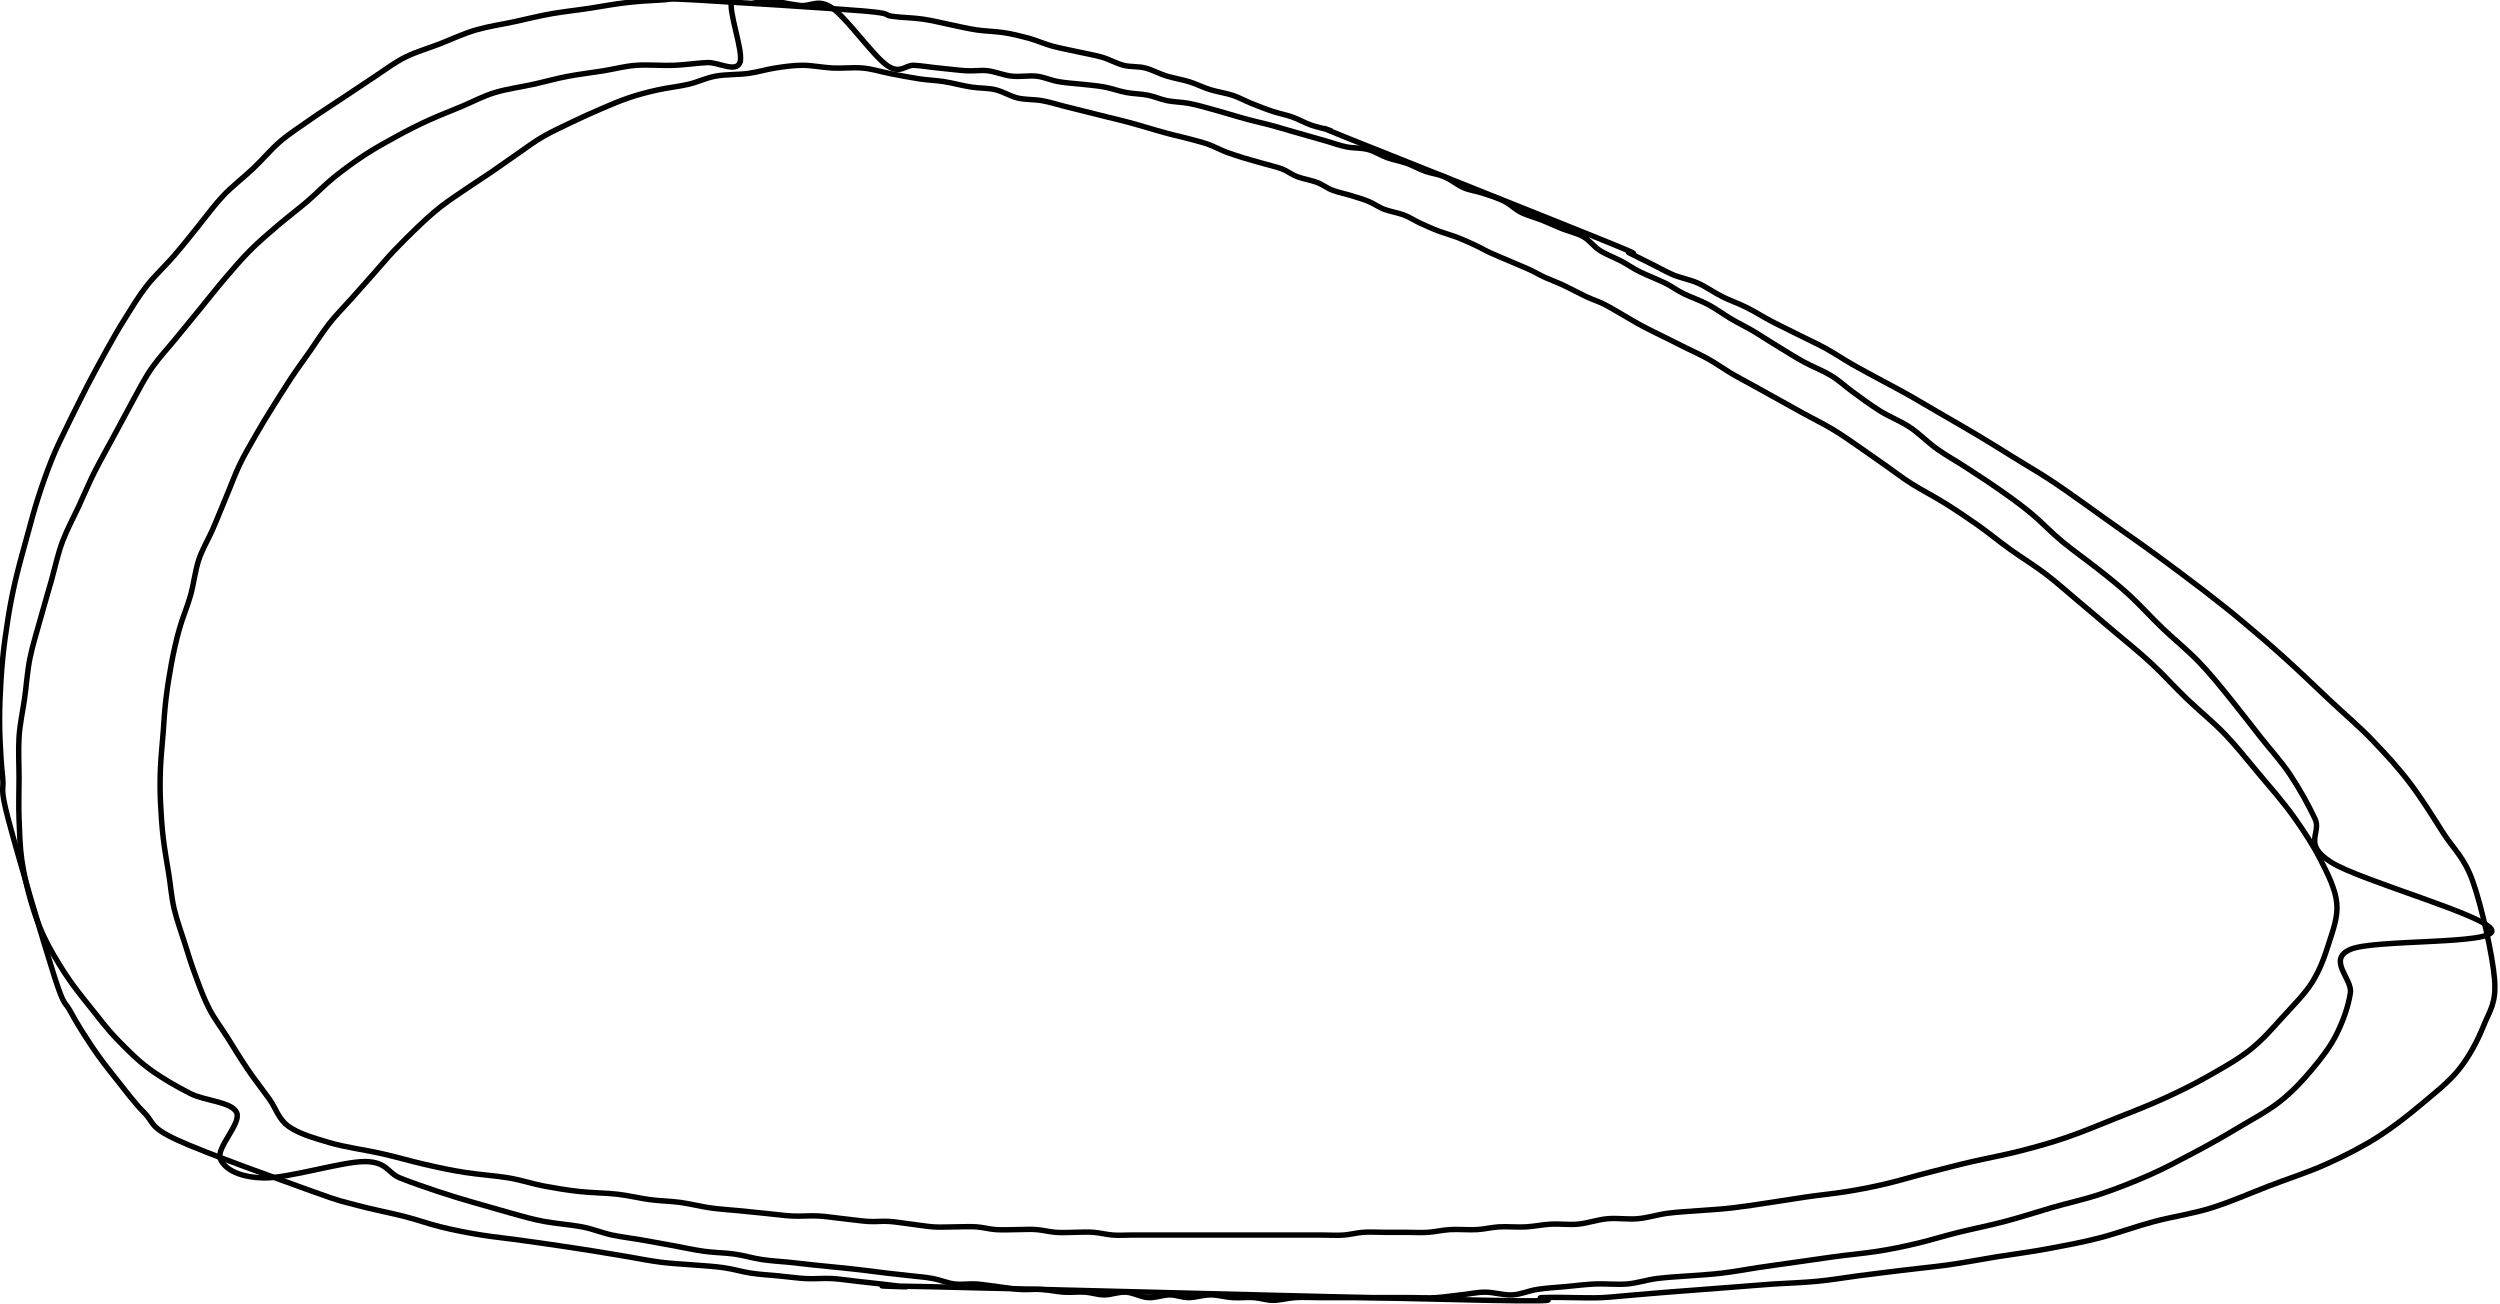
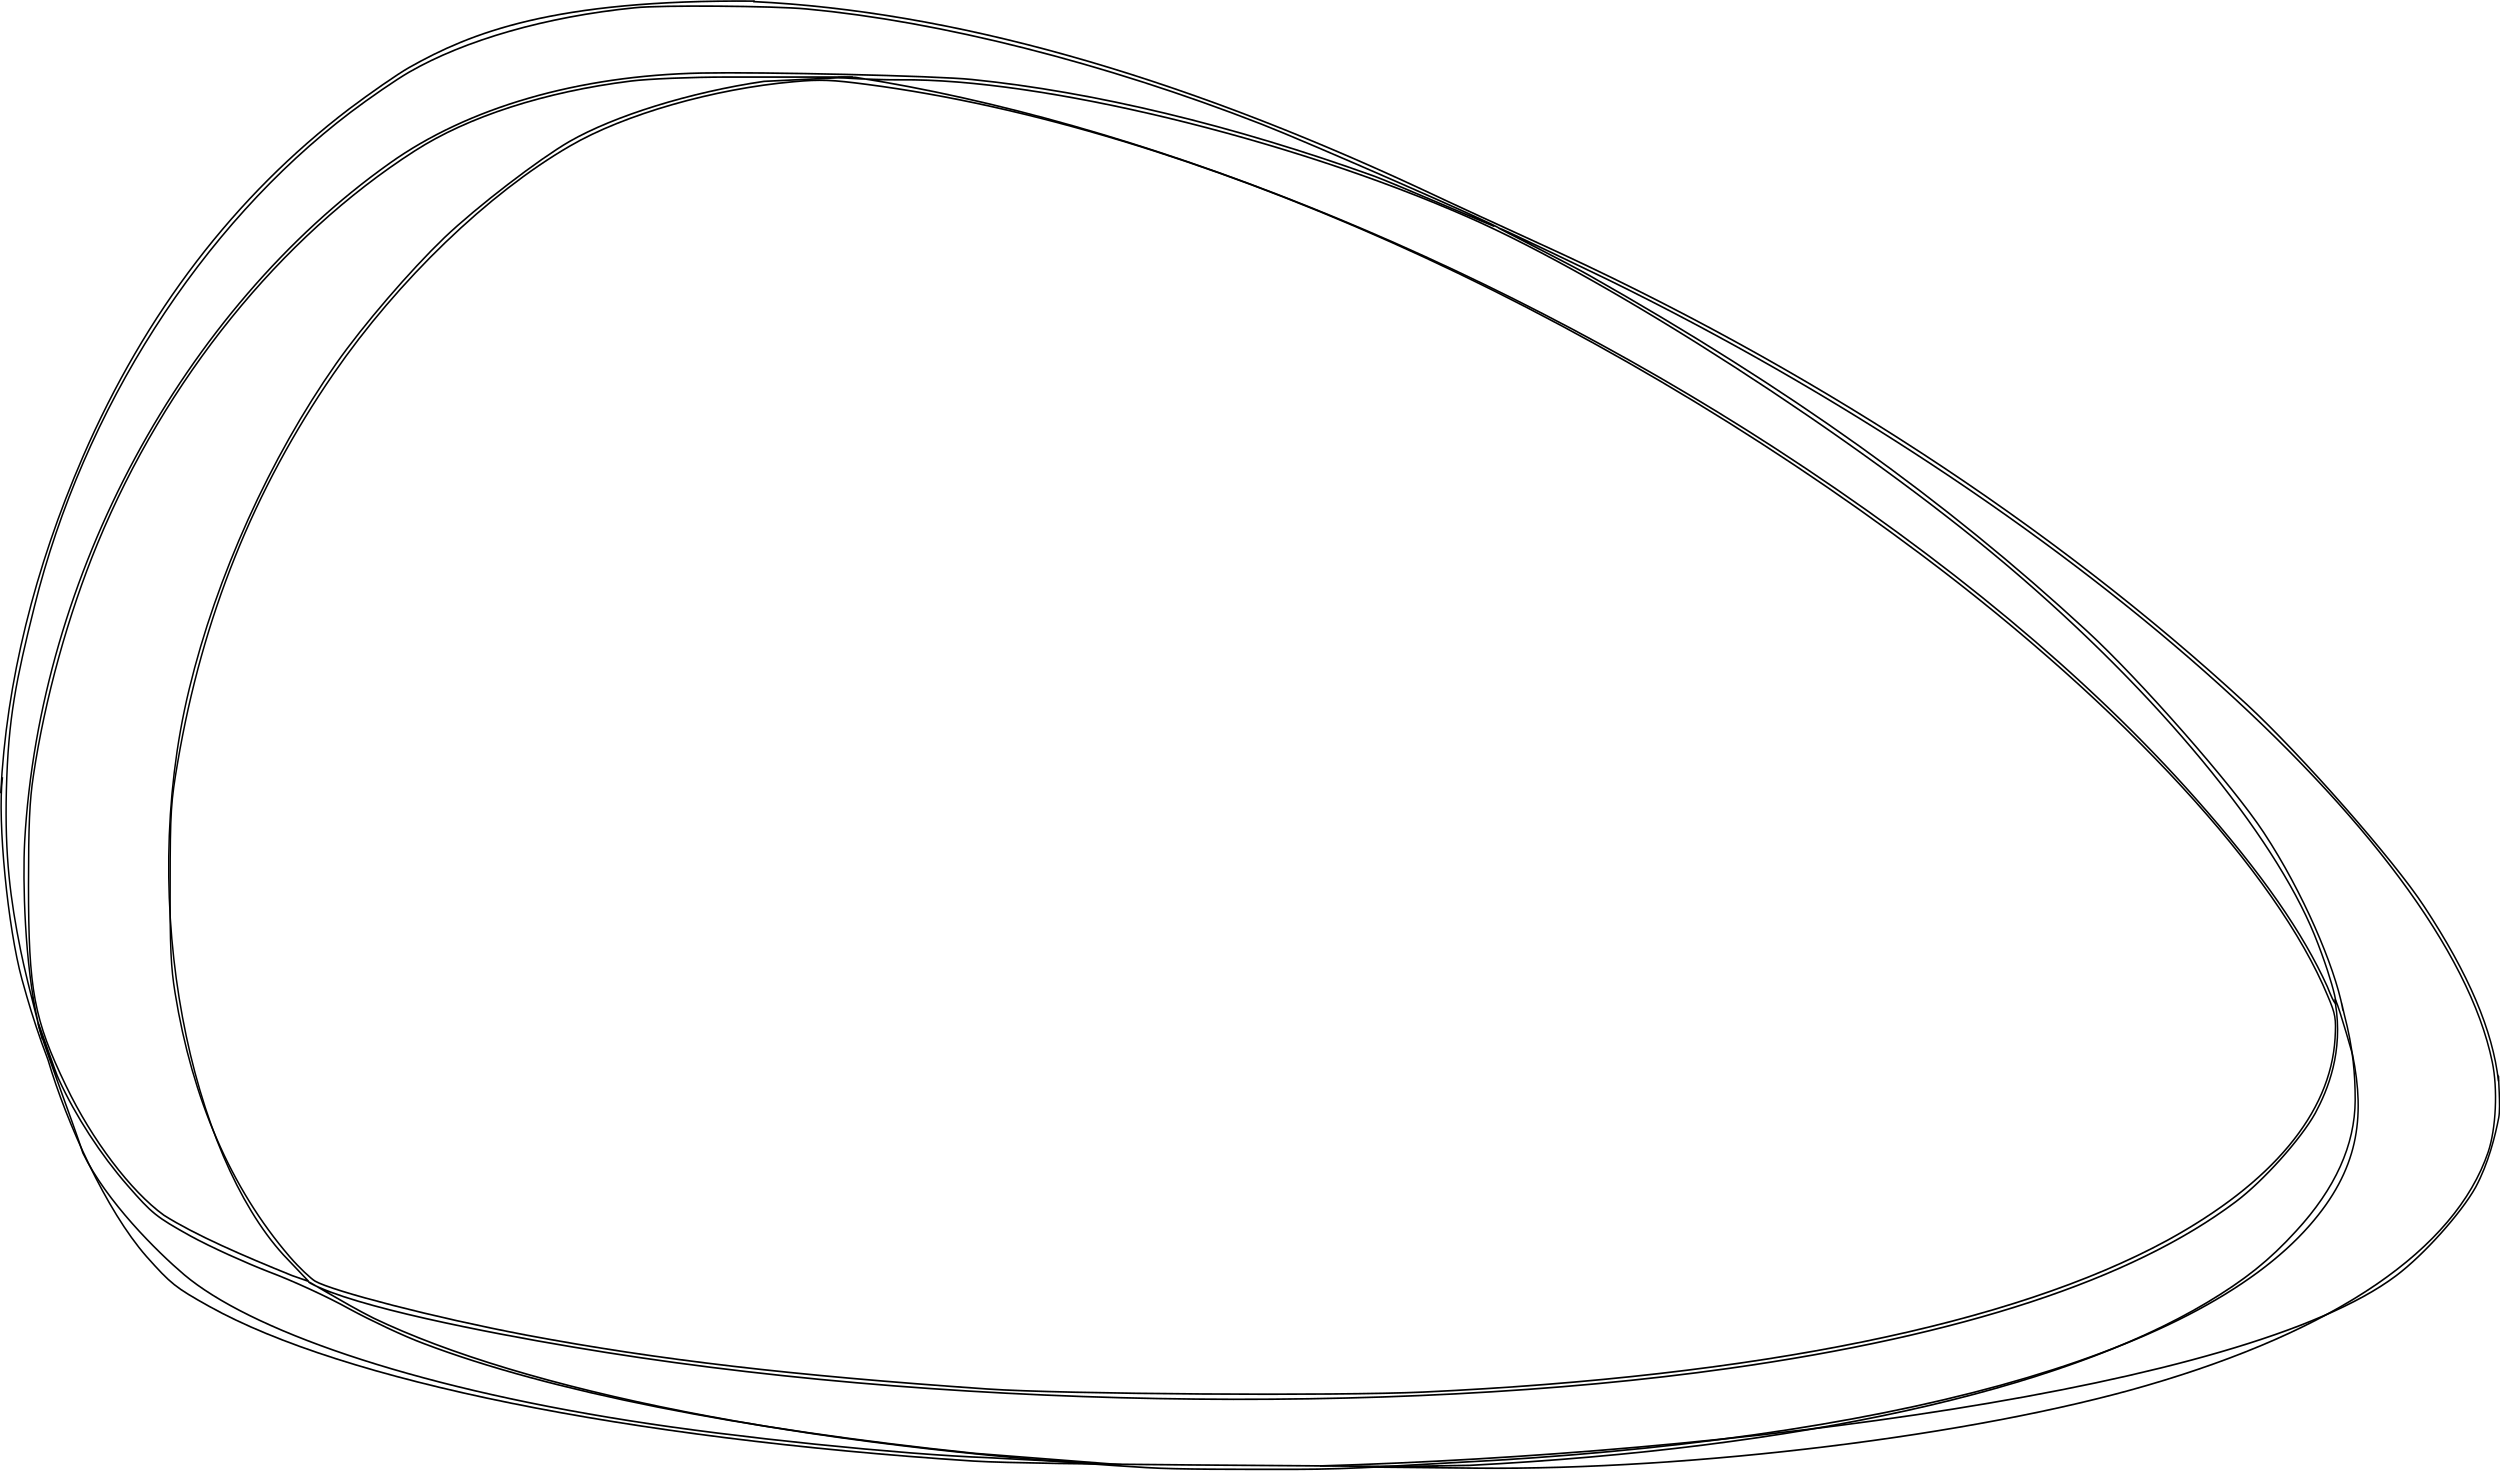
- <svg xmlns="http://www.w3.org/2000/svg" viewBox="0 0 919 479" fill="none">
-   <path class="ellipse3" d="M856.0,257.0 C861.3,262.0 867.0,266.8 872.0,272.0 C877.0,277.2 881.7,282.3 886.0,288.0 C890.3,293.7 894.2,300.0 898.0,306.0 C901.8,312.0 905.8,315.0 909.0,324.0 C912.2,333.0 916.3,351.2 917.0,360.0 C917.7,368.8 915.2,371.5 913.0,377.0 C910.8,382.5 907.8,388.2 904.0,393.0 C900.2,397.8 895.0,401.8 890.0,406.0 C885.0,410.2 879.8,414.3 874.0,418.0 C868.2,421.7 861.7,425.0 855.0,428.0 C848.3,431.0 841.0,433.3 834.0,436.0 C827.0,438.7 820.0,441.8 813.0,444.0 C806.0,446.2 798.8,447.2 792.0,449.0 C785.2,450.8 778.5,453.3 772.0,455.0 C765.5,456.7 759.3,457.8 753.0,459.0 C746.7,460.2 740.2,461.0 734.0,462.0 C727.8,463.0 721.8,464.2 716.0,465.0 C710.2,465.8 704.5,466.3 699.0,467.0 C693.5,467.7 688.2,468.3 683.0,469.0 C677.8,469.7 673.2,470.5 668.0,471.0 C662.8,471.5 656.8,471.7 652.0,472.0 C647.2,472.3 643.3,472.7 639.0,473.0 C634.7,473.3 630.3,473.7 626.0,474.0 C621.7,474.3 617.2,474.7 613.0,475.0 C608.8,475.3 605.0,475.7 601.0,476.0 C597.0,476.3 592.8,476.8 589.0,477.0 C585.2,477.2 581.7,477.0 578.0,477.0 C574.3,477.0 572.2,476.8 567.0,477.0 C561.8,477.2 584.5,478.7 547.0,478.0 C509.5,477.3 377.7,473.8 342.0,473.0 C306.3,472.2 336.0,473.2 333.0,473.0 C330.0,472.8 327.0,472.3 324.0,472.0 C321.0,471.7 318.0,471.3 315.0,471.0 C312.0,470.7 309.2,470.2 306.0,470.0 C302.8,469.8 299.3,470.2 296.0,470.0 C292.7,469.8 289.3,469.3 286.0,469.0 C282.7,468.7 279.3,468.5 276.0,468.0 C272.7,467.5 269.5,466.5 266.0,466.0 C262.5,465.5 258.8,465.3 255.0,465.0 C251.2,464.7 247.0,464.5 243.0,464.0 C239.0,463.5 235.0,462.7 231.0,462.0 C227.0,461.3 223.2,460.7 219.0,460.0 C214.8,459.3 210.5,458.7 206.0,458.0 C201.5,457.3 196.8,456.7 192.0,456.0 C187.2,455.3 182.0,454.8 177.0,454.0 C172.0,453.2 166.8,452.2 162.0,451.0 C157.2,449.8 153.2,448.3 148.0,447.0 C142.8,445.7 136.5,444.5 131.0,443.0 C125.5,441.5 126.0,442.0 115.0,438.0 C104.0,434.0 75.3,423.8 65.0,419.0 C54.7,414.2 56.7,412.7 53.0,409.0 C49.3,405.3 46.2,401.0 43.0,397.0 C39.8,393.0 36.8,389.2 34.0,385.0 C31.2,380.8 28.3,376.3 26.0,372.0 C23.7,367.7 23.8,370.8 20.0,359.0 C16.2,347.2 6.2,313.2 3.0,301.0 C-0.2,288.8 1.5,290.8 1.0,286.0 C0.5,281.2 0.2,276.8 0.0,272.0 C-0.2,267.2 -0.2,262.0 0.0,257.0 C0.2,252.0 0.5,247.0 1.0,242.0 C1.5,237.0 2.2,232.0 3.0,227.0 C3.8,222.0 4.8,217.0 6.0,212.0 C7.2,207.0 8.7,201.8 10.0,197.0 C11.3,192.2 12.5,187.7 14.0,183.0 C15.5,178.3 17.2,173.5 19.0,169.0 C20.8,164.5 22.8,160.5 25.0,156.0 C27.2,151.5 29.7,146.5 32.0,142.0 C34.3,137.5 36.7,133.2 39.0,129.0 C41.3,124.8 43.5,121.0 46.0,117.0 C48.5,113.0 51.0,108.8 54.0,105.0 C57.0,101.2 60.8,97.7 64.0,94.0 C67.2,90.3 70.0,86.7 73.0,83.0 C76.0,79.3 78.7,75.5 82.0,72.0 C85.3,68.5 89.5,65.3 93.0,62.0 C96.5,58.7 99.5,55.0 103.0,52.0 C106.5,49.0 110.2,46.7 114.0,44.0 C117.8,41.3 122.0,38.7 126.0,36.0 C130.0,33.3 134.2,30.5 138.0,28.0 C141.8,25.5 145.0,23.0 149.0,21.0 C153.0,19.0 157.7,17.7 162.0,16.0 C166.3,14.3 170.5,12.3 175.0,11.0 C179.5,9.7 184.3,9.0 189.0,8.0 C193.7,7.0 198.3,5.8 203.0,5.0 C207.7,4.2 212.5,3.7 217.0,3.0 C221.5,2.3 225.7,1.5 230.0,1.0 C234.3,0.5 238.7,0.2 243.0,0.0 C247.3,-0.2 243.7,-0.7 256.0,0.0 C268.3,0.7 305.0,3.0 317.0,4.0 C329.0,5.0 324.3,5.5 328.0,6.0 C331.7,6.5 335.5,6.5 339.0,7.0 C342.5,7.5 345.7,8.3 349.0,9.0 C352.3,9.7 355.7,10.5 359.0,11.0 C362.3,11.5 365.8,11.5 369.0,12.0 C372.2,12.5 375.0,13.2 378.0,14.0 C381.0,14.8 384.0,16.2 387.0,17.0 C390.0,17.8 393.0,18.3 396.0,19.0 C399.0,19.7 402.2,20.2 405.0,21.0 C407.8,21.8 410.3,23.3 413.0,24.0 C415.7,24.7 418.3,24.3 421.0,25.0 C423.7,25.7 426.3,27.2 429.0,28.0 C431.7,28.8 434.3,29.2 437.0,30.0 C439.7,30.8 442.3,32.2 445.0,33.0 C447.7,33.8 450.5,34.2 453.0,35.0 C455.5,35.8 457.5,37.0 460.0,38.0 C462.5,39.0 465.5,40.2 468.0,41.0 C470.5,41.8 472.7,42.2 475.0,43.0 C477.3,43.8 479.7,45.2 482.0,46.0 C484.3,46.8 486.7,47.2 489.0,48.0 C491.3,48.8 479.0,44.2 496.0,51.0 C513.0,57.8 573.8,82.0 591.0,89.0 C608.2,96.0 596.3,91.7 599.0,93.0 C601.7,94.3 604.3,95.7 607.0,97.0 C609.7,98.3 612.2,99.8 615.0,101.0 C617.8,102.2 621.0,102.7 624.0,104.0 C627.0,105.3 630.0,107.5 633.0,109.0 C636.0,110.5 639.0,111.5 642.0,113.0 C645.0,114.5 647.8,116.3 651.0,118.0 C654.2,119.7 657.7,121.3 661.0,123.0 C664.3,124.7 667.7,126.2 671.0,128.0 C674.3,129.8 677.5,132.0 681.0,134.0 C684.5,136.0 688.3,138.0 692.0,140.0 C695.7,142.0 699.2,143.8 703.0,146.0 C706.8,148.2 711.0,150.7 715.0,153.0 C719.0,155.3 722.8,157.5 727.0,160.0 C731.2,162.5 735.7,165.3 740.0,168.0 C744.3,170.7 748.7,173.2 753.0,176.0 C757.3,178.8 761.5,181.8 766.0,185.0 C770.5,188.2 775.3,191.7 780.0,195.0 C784.7,198.3 789.0,201.3 794.0,205.0 C799.0,208.7 804.8,213.0 810.0,217.0 C815.2,221.0 820.0,224.8 825.0,229.0 C830.0,233.2 834.8,237.3 840.0,242.0 C845.2,246.7 850.7,252.0 856.0,257.0 Z" stroke="currentColor" stroke-width="2" stroke-linecap="round" stroke-linejoin="round" />
-   <path class="ellipse2" d="M820.0,257.0 C823.8,261.7 827.3,266.3 831.0,271.0 C834.7,275.7 838.7,280.0 842.0,285.0 C845.3,290.0 848.5,295.7 851.0,301.0 C853.5,306.3 846.2,310.2 857.0,317.0 C867.8,323.8 914.8,336.7 916.0,342.0 C917.2,347.3 872.7,345.2 864.0,349.0 C855.3,352.8 864.8,359.8 864.0,365.0 C863.2,370.2 861.3,375.3 859.0,380.0 C856.7,384.7 853.5,388.8 850.0,393.0 C846.5,397.2 842.7,401.3 838.0,405.0 C833.3,408.7 827.3,411.8 822.0,415.0 C816.7,418.2 811.3,421.2 806.0,424.0 C800.7,426.8 795.7,429.5 790.0,432.0 C784.3,434.5 778.0,437.0 772.0,439.0 C766.0,441.0 759.8,442.3 754.0,444.0 C748.2,445.7 742.7,447.5 737.0,449.0 C731.3,450.5 725.3,451.7 720.0,453.0 C714.7,454.3 710.0,455.8 705.0,457.0 C700.0,458.2 695.2,459.2 690.0,460.0 C684.8,460.8 679.0,461.3 674.0,462.0 C669.0,462.7 664.7,463.3 660.0,464.0 C655.3,464.7 650.5,465.3 646.0,466.0 C641.5,466.7 637.2,467.5 633.0,468.0 C628.8,468.5 625.0,468.7 621.0,469.0 C617.0,469.3 612.8,469.5 609.0,470.0 C605.2,470.5 601.8,471.7 598.0,472.0 C594.2,472.3 589.8,471.8 586.0,472.0 C582.2,472.2 578.5,472.7 575.0,473.0 C571.5,473.3 568.2,473.5 565.0,474.0 C561.8,474.5 559.2,475.8 556.0,476.0 C552.8,476.2 549.2,475.0 546.0,475.0 C542.8,475.0 540.0,475.7 537.0,476.0 C534.0,476.3 531.0,476.8 528.0,477.0 C525.0,477.2 522.0,477.0 519.0,477.0 C516.0,477.0 513.0,477.0 510.0,477.0 C507.0,477.0 503.8,477.0 501.0,477.0 C498.2,477.0 495.7,477.0 493.0,477.0 C490.3,477.0 487.8,477.0 485.0,477.0 C482.2,477.0 478.8,476.8 476.0,477.0 C473.2,477.2 470.5,478.0 468.0,478.0 C465.5,478.0 463.5,477.2 461.0,477.0 C458.5,476.8 455.7,477.2 453.0,477.0 C450.3,476.8 447.7,476.0 445.0,476.0 C442.3,476.0 439.5,477.0 437.0,477.0 C434.5,477.0 432.5,476.0 430.0,476.0 C427.5,476.0 424.7,477.2 422.0,477.0 C419.3,476.8 416.7,475.2 414.0,475.0 C411.3,474.8 408.5,476.0 406.0,476.0 C403.5,476.0 401.5,475.2 399.0,475.0 C396.5,474.8 393.7,475.2 391.0,475.0 C388.3,474.8 385.7,474.2 383.0,474.0 C380.3,473.8 377.7,474.2 375.0,474.0 C372.3,473.8 369.7,473.3 367.0,473.0 C364.3,472.7 361.7,472.2 359.0,472.0 C356.3,471.8 353.7,472.3 351.0,472.0 C348.3,471.7 345.7,470.5 343.0,470.0 C340.3,469.5 337.8,469.3 335.0,469.0 C332.2,468.7 328.8,468.3 326.0,468.0 C323.2,467.7 320.8,467.3 318.0,467.0 C315.2,466.7 312.2,466.3 309.0,466.0 C305.8,465.7 302.2,465.3 299.0,465.0 C295.8,464.7 293.2,464.3 290.0,464.0 C286.8,463.7 283.3,463.5 280.0,463.0 C276.7,462.5 273.5,461.5 270.0,461.0 C266.5,460.5 262.7,460.5 259.0,460.0 C255.3,459.5 251.7,458.7 248.0,458.0 C244.3,457.3 240.8,456.7 237.0,456.0 C233.2,455.3 228.8,454.8 225.0,454.0 C221.2,453.2 218.2,451.8 214.0,451.0 C209.8,450.2 204.3,449.8 200.0,449.0 C195.7,448.2 192.3,447.2 188.0,446.0 C183.7,444.8 178.5,443.3 174.0,442.0 C169.5,440.7 165.5,439.5 161.0,438.0 C156.5,436.5 151.5,434.8 147.0,433.0 C142.5,431.2 142.3,427.0 134.0,427.0 C125.7,427.0 105.8,433.2 97.0,433.0 C88.2,432.8 82.7,430.0 81.0,426.0 C79.3,422.0 88.8,413.0 87.0,409.0 C85.2,405.0 75.3,404.7 70.0,402.0 C64.7,399.3 59.5,396.3 55.0,393.0 C50.5,389.7 46.7,385.8 43.0,382.0 C39.3,378.2 36.2,374.0 33.0,370.0 C29.8,366.0 26.8,362.3 24.0,358.0 C21.2,353.7 18.2,348.7 16.0,344.0 C13.8,339.3 12.3,334.7 11.0,330.0 C9.7,325.3 8.7,320.8 8.0,316.0 C7.3,311.2 7.2,306.0 7.0,301.0 C6.8,296.0 7.0,291.0 7.0,286.0 C7.0,281.0 6.7,275.8 7.0,271.0 C7.3,266.2 8.3,261.8 9.0,257.0 C9.7,252.2 10.0,247.0 11.0,242.0 C12.0,237.0 13.7,231.8 15.0,227.0 C16.3,222.2 17.7,217.7 19.0,213.0 C20.3,208.3 21.3,203.5 23.0,199.0 C24.7,194.5 27.0,190.3 29.0,186.0 C31.0,181.7 32.8,177.3 35.0,173.0 C37.2,168.7 39.7,164.3 42.0,160.0 C44.3,155.7 46.7,151.2 49.0,147.0 C51.3,142.8 53.3,138.8 56.0,135.0 C58.7,131.2 62.0,127.7 65.0,124.0 C68.0,120.3 71.0,116.7 74.0,113.0 C77.0,109.3 80.0,105.5 83.0,102.0 C86.0,98.5 88.8,95.2 92.0,92.0 C95.2,88.8 98.5,86.0 102.0,83.0 C105.5,80.0 109.5,77.0 113.0,74.0 C116.5,71.0 119.5,67.8 123.0,65.0 C126.5,62.2 130.2,59.5 134.0,57.0 C137.8,54.5 142.0,52.2 146.0,50.0 C150.0,47.8 154.0,45.8 158.0,44.0 C162.0,42.2 166.0,40.7 170.0,39.0 C174.0,37.3 177.7,35.3 182.0,34.0 C186.3,32.7 191.5,32.0 196.0,31.0 C200.5,30.0 204.7,28.8 209.0,28.0 C213.3,27.2 217.8,26.7 222.0,26.0 C226.2,25.3 229.7,24.3 234.0,24.0 C238.3,23.7 243.7,24.2 248.0,24.0 C252.3,23.8 256.0,23.2 260.0,23.0 C264.0,22.8 270.5,26.8 272.0,23.0 C273.5,19.2 267.5,3.8 269.0,0.0 C270.5,-3.8 276.8,-0.3 281.0,0.0 C285.2,0.3 289.8,1.5 294.0,2.0 C298.2,2.5 300.7,-0.7 306.0,3.0 C311.3,6.7 321.0,20.5 326.0,24.0 C331.0,27.5 332.8,23.8 336.0,24.0 C339.2,24.2 341.8,24.7 345.0,25.0 C348.2,25.3 352.0,25.8 355.0,26.0 C358.0,26.2 360.2,25.7 363.0,26.0 C365.8,26.3 369.0,27.7 372.0,28.0 C375.0,28.3 378.2,27.7 381.0,28.0 C383.8,28.3 386.2,29.5 389.0,30.0 C391.8,30.5 395.2,30.7 398.0,31.0 C400.8,31.3 403.3,31.5 406.0,32.0 C408.7,32.5 411.3,33.5 414.0,34.0 C416.7,34.5 419.5,34.5 422.0,35.0 C424.5,35.5 426.5,36.5 429.0,37.0 C431.5,37.5 434.3,37.5 437.0,38.0 C439.7,38.5 442.5,39.3 445.0,40.0 C447.5,40.7 449.7,41.3 452.0,42.0 C454.3,42.7 456.5,43.3 459.0,44.0 C461.5,44.7 464.5,45.3 467.0,46.0 C469.5,46.7 471.7,47.3 474.0,48.0 C476.3,48.7 478.7,49.3 481.0,50.0 C483.3,50.7 485.7,51.3 488.0,52.0 C490.3,52.7 492.5,53.5 495.0,54.0 C497.5,54.5 500.5,54.3 503.0,55.0 C505.5,55.7 507.7,57.2 510.0,58.0 C512.3,58.8 514.7,59.2 517.0,60.0 C519.3,60.8 521.7,62.2 524.0,63.0 C526.3,63.8 528.7,64.0 531.0,65.0 C533.3,66.0 535.7,68.0 538.0,69.0 C540.3,70.0 542.5,70.2 545.0,71.0 C547.5,71.8 550.7,72.8 553.0,74.0 C555.3,75.2 556.7,76.8 559.0,78.0 C561.3,79.2 564.5,80.0 567.0,81.0 C569.5,82.0 571.5,83.0 574.0,84.0 C576.5,85.0 579.7,85.7 582.0,87.0 C584.3,88.3 585.7,90.5 588.0,92.0 C590.3,93.5 593.5,94.7 596.0,96.0 C598.5,97.3 600.3,98.7 603.0,100.0 C605.7,101.3 609.3,102.7 612.0,104.0 C614.7,105.3 616.3,106.7 619.0,108.0 C621.7,109.3 625.2,110.5 628.0,112.0 C630.8,113.5 633.2,115.3 636.0,117.0 C638.8,118.7 642.2,120.3 645.0,122.0 C647.8,123.7 650.0,125.2 653.0,127.0 C656.0,128.8 659.7,131.2 663.0,133.0 C666.3,134.8 670.0,136.2 673.0,138.0 C676.0,139.8 678.0,141.8 681.0,144.0 C684.0,146.2 687.5,148.8 691.0,151.0 C694.5,153.2 698.5,154.7 702.0,157.0 C705.5,159.3 708.5,162.5 712.0,165.0 C715.5,167.5 719.2,169.5 723.0,172.0 C726.8,174.5 731.0,177.2 735.0,180.0 C739.0,182.8 743.2,185.8 747.0,189.0 C750.8,192.2 754.0,195.7 758.0,199.0 C762.0,202.3 766.8,205.7 771.0,209.0 C775.2,212.3 779.0,215.3 783.0,219.0 C787.0,222.7 790.8,227.0 795.0,231.0 C799.2,235.0 803.8,238.7 808.0,243.0 C812.2,247.3 816.2,252.3 820.0,257.0 Z" stroke="currentColor" stroke-width="2" stroke-linecap="round" stroke-linejoin="round" />
-   <path class="ellipse1" d="M804.0,257.0 C808.5,261.3 813.7,265.5 818.0,270.0 C822.3,274.5 825.8,279.0 830.0,284.0 C834.2,289.0 839.2,294.7 843.0,300.0 C846.8,305.3 850.3,310.7 853.0,316.0 C855.7,321.3 858.5,326.8 859.0,332.0 C859.5,337.2 857.5,342.2 856.0,347.0 C854.5,351.8 852.8,356.5 850.0,361.0 C847.2,365.5 842.8,369.8 839.0,374.0 C835.2,378.2 831.7,382.3 827.0,386.0 C822.3,389.7 816.3,393.0 811.0,396.0 C805.7,399.0 800.5,401.5 795.0,404.0 C789.5,406.5 783.8,408.7 778.0,411.0 C772.2,413.3 765.8,416.0 760.0,418.0 C754.2,420.0 748.8,421.5 743.0,423.0 C737.2,424.5 730.7,425.7 725.0,427.0 C719.3,428.3 714.2,429.7 709.0,431.0 C703.8,432.3 699.0,433.8 694.0,435.0 C689.0,436.2 684.0,437.2 679.0,438.0 C674.0,438.8 668.7,439.3 664.0,440.0 C659.3,440.7 655.5,441.3 651.0,442.0 C646.5,442.7 641.3,443.5 637.0,444.0 C632.7,444.5 629.0,444.7 625.0,445.0 C621.0,445.3 616.8,445.5 613.0,446.0 C609.2,446.5 605.7,447.7 602.0,448.0 C598.3,448.3 594.7,447.7 591.0,448.0 C587.3,448.3 583.5,449.7 580.0,450.0 C576.5,450.3 573.2,449.8 570.0,450.0 C566.8,450.2 564.2,450.8 561.0,451.0 C557.8,451.2 554.0,450.8 551.0,451.0 C548.0,451.2 546.0,451.8 543.0,452.0 C540.0,452.2 536.0,451.8 533.0,452.0 C530.0,452.2 527.7,452.8 525.0,453.0 C522.3,453.2 519.7,453.0 517.0,453.0 C514.3,453.0 511.7,453.0 509.0,453.0 C506.3,453.0 503.5,452.8 501.0,453.0 C498.5,453.2 496.5,453.8 494.0,454.0 C491.5,454.2 488.5,454.0 486.0,454.0 C483.5,454.0 481.5,454.0 479.0,454.0 C476.5,454.0 473.5,454.0 471.0,454.0 C468.5,454.0 466.3,454.0 464.0,454.0 C461.7,454.0 459.3,454.0 457.0,454.0 C454.7,454.0 452.3,454.0 450.0,454.0 C447.7,454.0 445.3,454.0 443.0,454.0 C440.7,454.0 438.2,454.0 436.0,454.0 C433.8,454.0 432.2,454.0 430.0,454.0 C427.8,454.0 425.3,454.0 423.0,454.0 C420.7,454.0 418.3,454.0 416.0,454.0 C413.7,454.0 411.3,454.2 409.0,454.0 C406.7,453.8 404.3,453.2 402.0,453.0 C399.7,452.8 397.3,453.0 395.0,453.0 C392.7,453.0 390.3,453.2 388.0,453.0 C385.7,452.8 383.3,452.2 381.0,452.0 C378.7,451.8 376.5,452.0 374.0,452.0 C371.5,452.0 368.5,452.2 366.0,452.0 C363.5,451.8 361.5,451.2 359.0,451.0 C356.5,450.8 353.7,451.0 351.0,451.0 C348.3,451.0 345.7,451.2 343.0,451.0 C340.3,450.8 337.7,450.3 335.0,450.0 C332.3,449.7 329.7,449.2 327.0,449.0 C324.3,448.8 321.8,449.2 319.0,449.0 C316.2,448.8 313.0,448.3 310.0,448.0 C307.0,447.7 304.2,447.2 301.0,447.0 C297.8,446.8 294.3,447.2 291.0,447.0 C287.7,446.8 284.3,446.3 281.0,446.0 C277.7,445.7 274.3,445.3 271.0,445.0 C267.7,444.7 264.5,444.5 261.0,444.0 C257.5,443.5 253.7,442.5 250.0,442.0 C246.3,441.5 242.8,441.5 239.0,441.0 C235.2,440.5 231.3,439.5 227.0,439.0 C222.7,438.5 217.5,438.5 213.0,438.0 C208.5,437.5 204.3,436.8 200.0,436.0 C195.7,435.2 191.8,433.8 187.0,433.0 C182.2,432.2 176.2,431.8 171.0,431.0 C165.8,430.2 161.2,429.2 156.0,428.0 C150.8,426.8 145.8,425.3 140.0,424.0 C134.2,422.7 126.7,421.7 121.0,420.0 C115.3,418.3 109.7,416.7 106.0,414.0 C102.3,411.3 101.5,407.5 99.0,404.0 C96.5,400.5 93.5,396.7 91.0,393.0 C88.5,389.3 86.3,385.7 84.0,382.0 C81.7,378.3 79.0,374.8 77.0,371.0 C75.0,367.2 73.5,363.0 72.0,359.0 C70.5,355.0 69.3,351.2 68.0,347.0 C66.7,342.8 65.0,338.3 64.0,334.0 C63.0,329.7 62.7,325.3 62.0,321.0 C61.3,316.7 60.5,312.3 60.0,308.0 C59.5,303.7 59.2,299.3 59.0,295.0 C58.8,290.7 58.8,286.3 59.0,282.0 C59.2,277.7 59.7,273.2 60.0,269.0 C60.3,264.8 60.5,261.2 61.0,257.0 C61.5,252.8 62.2,248.3 63.0,244.0 C63.8,239.7 64.8,235.2 66.0,231.0 C67.2,226.8 68.8,223.2 70.0,219.0 C71.2,214.8 71.7,210.0 73.0,206.0 C74.3,202.0 76.3,198.8 78.0,195.0 C79.7,191.2 81.3,187.0 83.0,183.0 C84.7,179.0 86.2,174.8 88.0,171.0 C89.8,167.2 92.0,163.5 94.0,160.0 C96.0,156.5 97.8,153.5 100.0,150.0 C102.2,146.5 104.7,142.5 107.0,139.0 C109.3,135.5 111.7,132.3 114.0,129.0 C116.3,125.7 118.5,122.2 121.0,119.0 C123.5,115.8 126.3,113.0 129.0,110.0 C131.7,107.0 134.3,104.0 137.0,101.0 C139.7,98.0 142.3,94.8 145.0,92.0 C147.7,89.2 150.2,86.7 153.0,84.0 C155.8,81.3 158.8,78.5 162.0,76.0 C165.2,73.5 168.8,71.2 172.0,69.0 C175.2,66.8 177.8,65.2 181.0,63.0 C184.2,60.8 187.8,58.2 191.0,56.0 C194.2,53.8 196.8,51.8 200.0,50.0 C203.2,48.2 206.5,46.7 210.0,45.0 C213.5,43.3 217.5,41.5 221.0,40.0 C224.5,38.5 227.5,37.2 231.0,36.0 C234.5,34.8 238.3,33.8 242.0,33.0 C245.7,32.2 249.5,31.8 253.0,31.0 C256.5,30.2 259.3,28.7 263.0,28.0 C266.7,27.3 271.3,27.5 275.0,27.0 C278.7,26.5 281.7,25.5 285.0,25.0 C288.3,24.5 291.5,24.0 295.0,24.0 C298.5,24.0 302.3,24.8 306.0,25.0 C309.7,25.2 313.5,24.7 317.0,25.0 C320.5,25.3 323.5,26.3 327.0,27.0 C330.5,27.7 334.7,28.5 338.0,29.0 C341.3,29.5 343.8,29.5 347.0,30.0 C350.2,30.5 353.8,31.5 357.0,32.0 C360.2,32.5 363.2,32.3 366.0,33.0 C368.8,33.7 371.2,35.3 374.0,36.0 C376.8,36.7 380.2,36.5 383.0,37.0 C385.8,37.5 388.3,38.3 391.0,39.0 C393.7,39.7 396.3,40.3 399.0,41.0 C401.7,41.7 404.3,42.3 407.0,43.0 C409.7,43.7 412.5,44.3 415.0,45.0 C417.5,45.7 419.7,46.3 422.0,47.0 C424.3,47.7 426.5,48.3 429.0,49.0 C431.5,49.7 434.5,50.3 437.0,51.0 C439.5,51.7 441.7,52.2 444.0,53.0 C446.3,53.8 448.8,55.2 451.0,56.0 C453.2,56.8 454.8,57.3 457.0,58.0 C459.2,58.7 461.7,59.3 464.0,60.0 C466.3,60.7 468.8,61.2 471.0,62.0 C473.2,62.8 474.8,64.2 477.0,65.0 C479.2,65.8 481.8,66.2 484.0,67.0 C486.2,67.8 487.8,69.2 490.0,70.0 C492.2,70.8 494.8,71.3 497.0,72.0 C499.2,72.7 501.0,73.2 503.0,74.0 C505.0,74.8 506.8,76.2 509.0,77.0 C511.2,77.8 513.8,78.2 516.0,79.0 C518.2,79.8 519.8,81.0 522.0,82.0 C524.2,83.0 526.8,84.2 529.0,85.0 C531.2,85.8 532.8,86.2 535.0,87.0 C537.2,87.8 539.8,89.0 542.0,90.0 C544.2,91.0 545.8,92.0 548.0,93.0 C550.2,94.0 552.7,95.0 555.0,96.0 C557.3,97.0 559.8,98.0 562.0,99.0 C564.2,100.0 565.8,101.0 568.0,102.0 C570.2,103.0 572.5,103.8 575.0,105.0 C577.5,106.2 580.5,107.8 583.0,109.0 C585.5,110.2 587.7,110.8 590.0,112.0 C592.3,113.2 594.7,114.7 597.0,116.0 C599.3,117.3 601.5,118.7 604.0,120.0 C606.5,121.3 609.3,122.7 612.0,124.0 C614.7,125.3 617.3,126.7 620.0,128.0 C622.7,129.3 625.3,130.5 628.0,132.0 C630.7,133.5 633.2,135.3 636.0,137.0 C638.8,138.7 642.0,140.3 645.0,142.0 C648.0,143.7 651.0,145.3 654.0,147.0 C657.0,148.7 659.7,150.2 663.0,152.0 C666.3,153.8 670.7,156.0 674.0,158.0 C677.3,160.0 679.8,161.8 683.0,164.0 C686.2,166.2 689.7,168.7 693.0,171.0 C696.3,173.3 699.3,175.7 703.0,178.0 C706.7,180.3 711.0,182.5 715.0,185.0 C719.0,187.5 723.0,190.2 727.0,193.0 C731.0,195.8 734.8,199.0 739.0,202.0 C743.2,205.0 747.8,207.8 752.0,211.0 C756.2,214.2 759.8,217.5 764.0,221.0 C768.2,224.5 772.5,228.2 777.0,232.0 C781.5,235.8 786.5,239.8 791.0,244.0 C795.5,248.2 799.5,252.7 804.0,257.0 Z" stroke="currentColor" stroke-width="2" stroke-linecap="round" stroke-linejoin="round" />
+ <svg xmlns="http://www.w3.org/2000/svg" xml:space="preserve" width="721.77" height="424.457" viewBox="0 0 190.968 112.304">
+   <g fill="currentColor" style="fill-opacity:0;stroke-width:5.519;stroke-dasharray:none">
+     <path d="M-7.046 2212.814C12.954 2574.814 118 2944 295 3305c230 468 559 847 980 1130 77 51 176 112 220 134 225 112 529.381 221.269 1271.173 215.513" style="fill:#d4aa00;fill-opacity:0;stroke:#000;stroke-width:5.519;stroke-dasharray:none;stroke-opacity:1" transform="matrix(.02077 0 0 -.02353 .204 112.665)" />
+     <path d="M2760 4783c727-31 1546-234 2456-608 115-48 310-127 434-177 989-397 1889-915 2605-1498 198-162 539-504 651-655 164-220 252-402 273-567" style="fill:#d4aa00;fill-opacity:0;stroke:#000;stroke-width:5.519;stroke-dasharray:none;stroke-opacity:1" transform="matrix(.02077 0 0 -.02353 .204 112.665)" />
+     <path d="M2325 4763c-327-29-625-105-830-209-49-25-146-84-215-130-551-369-983-965-1163-1604-68-241-96.364-362-103.364-597C7.636 2008 28 1870 66 1703c23-103 117.265-415.598 63.537-231.42C81.258 1655.184 73 1928 81 2058c55 861 581 1723 1342 2200 288 181 694 285 1147 293 222 4 866-9 995-21 448-40 960-149 1480-314 60-19 455.666-169.978 456.666-167.978 5 5-707.666 280.978-871.666 336.978-579 199-1184 334-1673 374-118 10-538 13-632 4z" style="fill:#d4aa00;fill-opacity:0;stroke:#000;stroke-width:5.519;stroke-dasharray:none;stroke-opacity:1" transform="matrix(.02077 0 0 -.02353 .204 112.665)" />
+     <path d="M2310 4525c-316-35-598-115-795-227-494-280-916-741-1166-1274-108-231-194-505-236-754-14-81-18-162-18-355 0-343 20-436 138-652 95-175 238-342 360-420 114.478-64 292.764-132.077 471.764-195.983l60.423-18.65L1033 714c-332.095 320.96-543 1124-347 1837 100 365 297 750 540 1056 101 127 273 303 399 410 119 100 348 255 460 312 164 83 444 160 715 195l326.944 14H2665c-132 0-292-6-355-13z" style="fill:#d4aa00;fill-opacity:0;stroke:#000;stroke-width:5.519;stroke-dasharray:none;stroke-opacity:1" transform="matrix(.02077 0 0 -.02353 .204 112.665)" />
+     <path d="M2910 4523c-294-23-624-106-824-209-298-152-634-437-869-739-294-377-482-790-573-1260-25-129-28-160-28-395-1-208 3-274 18-355 63-345 206-635 421-856 37-38 79-71.93 94-79.93 63-32 436-118.07 776-175.07 489-81 977-131 1695-175 280-17 1289-23 1606-10 1232 51 2166 220 2734 492 387 187 601 413 618 656 4 65 2 78-27 138-186 398-751 940-1491 1430-1231 815-2697 1392-3880 1529-130 15-171 17-270 9z" style="fill:#d4aa00;fill-opacity:0;stroke:#000;stroke-width:5.519;stroke-dasharray:none;stroke-opacity:1" transform="matrix(.02077 0 0 -.02353 .204 112.665)" />
+     <path d="M3137.01 4536.806C4161.01 4395.806 5411 3966 6515 3335c634-363 1155-745 1551-1140 249-248 395.628-439.053 483.628-610.053 58.729-132.027 28.271 2.956-47.814 169C8350.814 2078.947 7931 2535 7370 2954c-548 409-1455 926-1985 1131-658 255-1571 449-2083 444-113-1-336.944 12.245-164.99 7.806z" style="fill:#d4aa00;fill-opacity:0;stroke:#000;stroke-width:5.519;stroke-dasharray:none;stroke-opacity:1" transform="matrix(.02077 0 0 -.02353 .204 112.665)" />
+     <path d="M5835 3894c736-368 1306-727 1830-1154 198-161 539-504 651-655 144-193 260.07-434.182 289.528-569.146 8-37-16.916 70.97 6.185-20.485 33-111 40.287-196.369 40.287-279.369-1-145-73-286-217-424-99-96-189-159-329-233C7563 273 6609 87 5395 31l-383.19-5.253L5420 22c798-7 1833 106 2464 268 698 179 1135 442 1257 758 29 76 36 205 15 293-168 720-1566 1811-3254 2540-101 43-396.855 168.46-400.855 167.46-4 0 262.855-118.46 333.855-154.46Z" style="fill:#d4aa00;fill-opacity:0;stroke:#000;stroke-width:5.519;stroke-dasharray:none;stroke-opacity:1" transform="matrix(.02077 0 0 -.02353 .204 112.665)" />
+     <path d="M5277.475 25.79C4887.475 30.79 3808 32 3570 45 2290 119 1252 305 760 547c-126 62-141 73-231 162-148 149-293.459 432.759-362.459 638.759-33.154 76.616-57.633 144.27-77.632 204.939-6.471 19.63-12.474 38.53-18.15 56.764-51.366 165.032-90.675 513.726-71.536 655.6" style="fill:#d4aa00;fill-opacity:0;stroke:#000;stroke-width:5.519;stroke-dasharray:none;stroke-opacity:1" transform="matrix(.02077 0 0 -.02353 .204 112.665)" />
+     <path d="M8579.15 1531.19C8608.68 1373.95 8552 1251 8505 1174c-53-84-191-220-292-287-381-253-1006-434-1863-541-1249-156-2935-129-4258 70-310 46-800.444 130.08-960.267 206.314C1085.19 650.556 1258.847 555.017 1364 509 1912 277 2921.233 92.8 4206.233 23.8c117.5-6.445 336.274-5.645 548.477-5.699C4970.522 18.046 5193.777 33.445 5340 40c1585 71 2720.427 341 3145.427 771 177 179 204.744 346.009 156.744 554.009-27.357 85.03-72.839 218.467-63.02 166.18z" style="fill:#d4aa00;fill-opacity:0;stroke:#000;stroke-width:5.519;stroke-dasharray:none;stroke-opacity:1" transform="matrix(.02077 0 0 -.02353 .204 112.665)" />
+     <path d="M130.239 1466.646c0-23 133.176-334.072 164.761-421.646 86-157 273.018-320.406 373.018-395.406C905.018 473.594 1484 290 2305 176c383-54 1006-110 1320-120l489.35-22.973L3575 70c-869 80-1565 202-2025 356-74 24-198 76-275 113-77 38-210 92-295 120-85 29-216 81-290 117-126 62-140 72-230 163-99 100-192 226-254 346-6.585 8.323-75.761 188.646-75.761 181.646zM9179.847 1296.871c-3 0 8.006-100.717.153-136.871-12.848-59.154-38-149-85-226-53-84-191-220-292-287C8244 276 6332.54 68.163 4844.54 29.163" style="fill:#d4aa00;fill-opacity:0;stroke:#000;stroke-width:5.519;stroke-dasharray:none;stroke-opacity:1" transform="matrix(.02077 0 0 -.02353 .204 112.665)" />
+   </g>
</svg>
